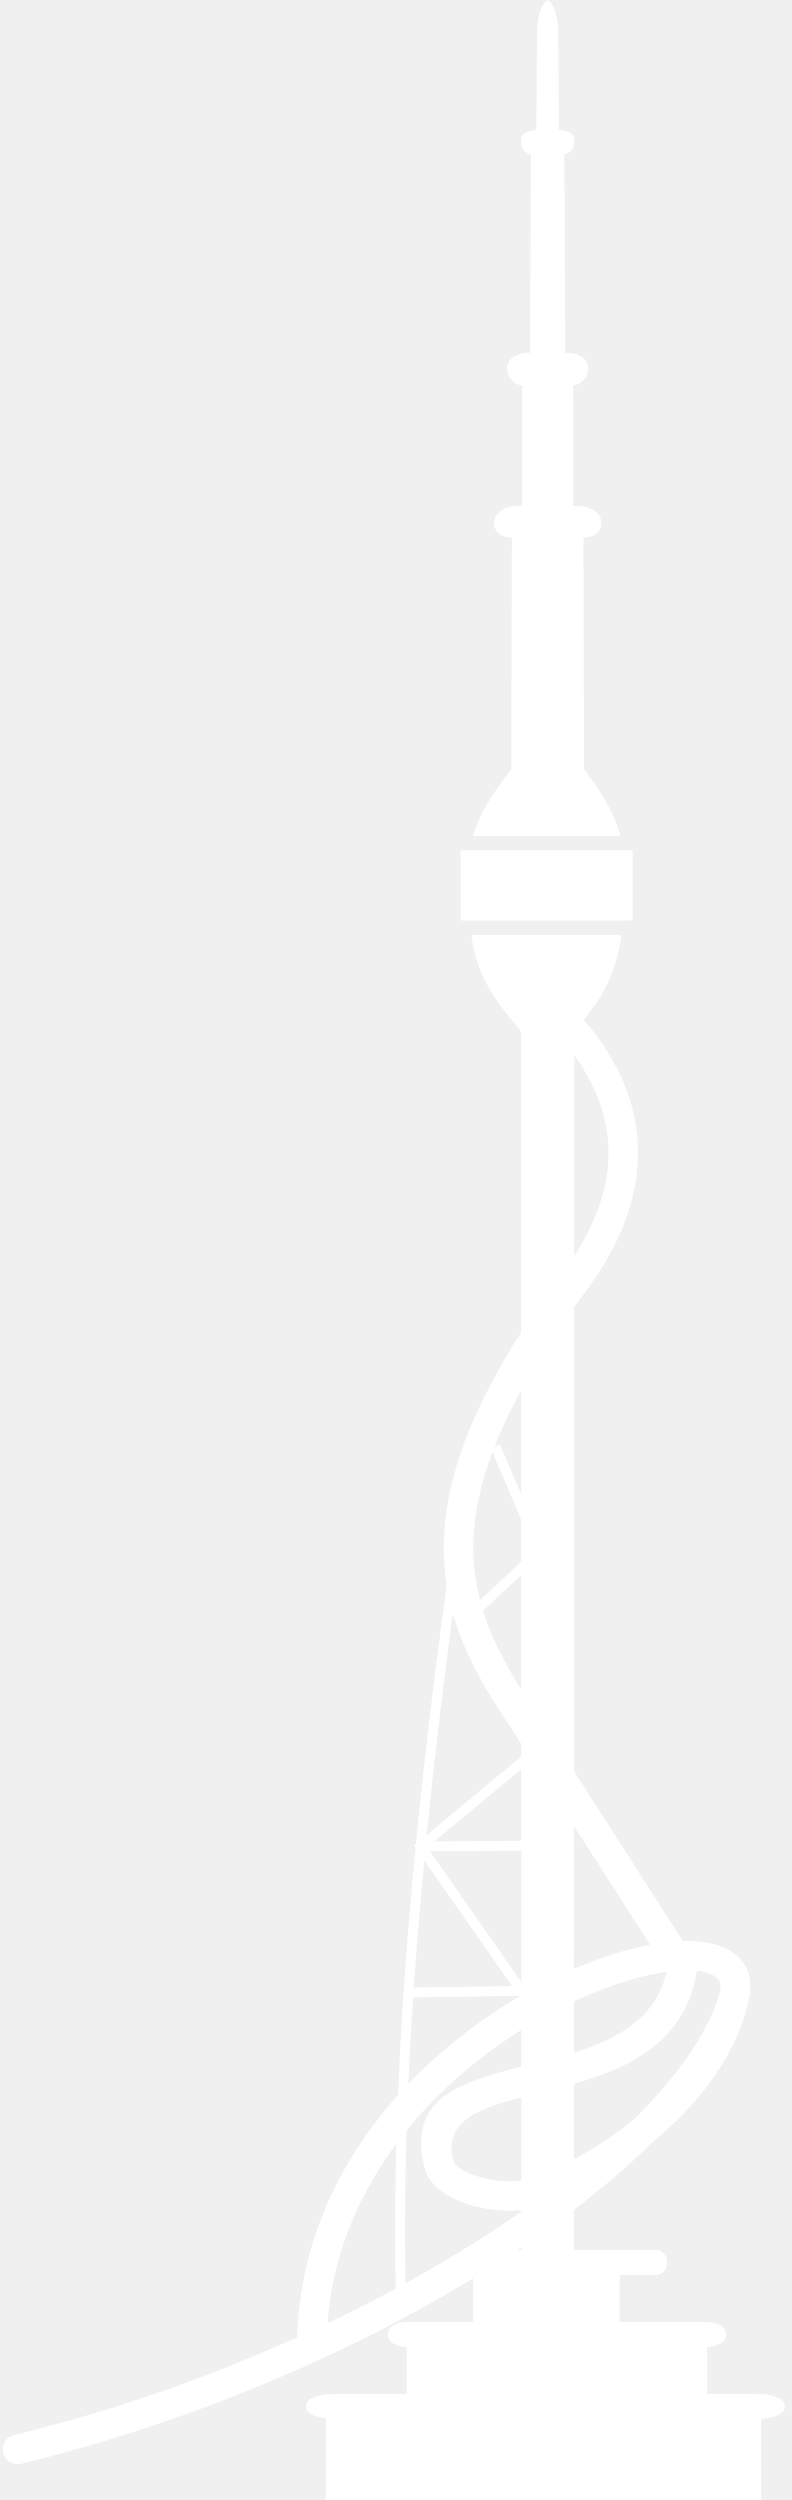
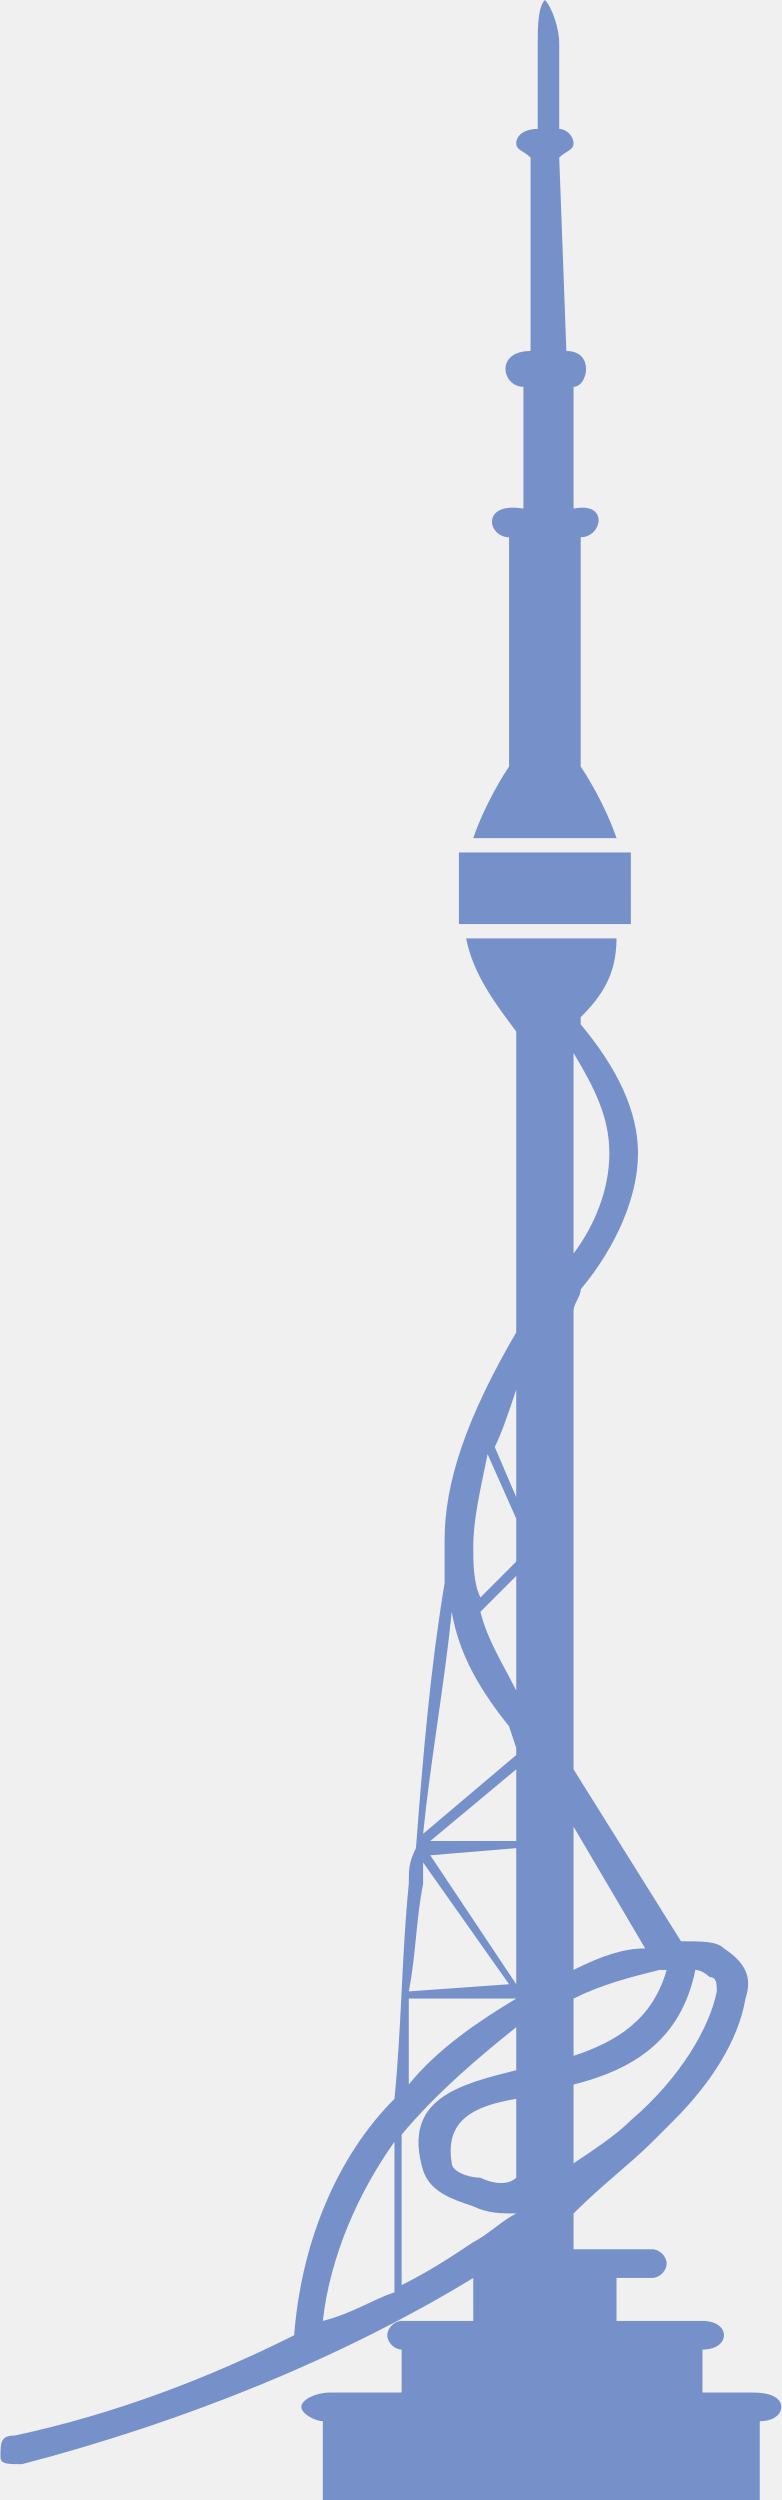
- <svg xmlns="http://www.w3.org/2000/svg" width="38" height="120" viewBox="0 0 38 120" fill="none">
-   <path fill-rule="evenodd" clip-rule="evenodd" d="M26.287 0C25.834 0.303 25.757 1.204 25.775 1.948L25.745 6.236C25.124 6.293 24.984 6.48 25.011 6.869C25.032 7.192 25.265 7.368 25.485 7.413L25.443 16.931C23.776 16.962 24.293 18.486 25.06 18.486L25.058 24.282C23.294 24.203 23.398 25.853 24.57 25.79L24.541 36.925C23.756 37.938 23.005 39.03 22.704 40.122H29.783C29.505 39.031 28.818 37.938 28.034 36.925L28.004 25.79C29.177 25.853 29.281 24.203 27.517 24.282L27.515 18.486C28.283 18.486 28.799 16.962 27.132 16.931L27.089 7.413C27.31 7.368 27.543 7.192 27.564 6.869C27.591 6.479 27.451 6.293 26.83 6.236L26.8 1.948C26.817 1.204 26.741 0.304 26.287 0V0ZM22.11 40.811L22.113 44.182L22.354 44.19H30.126L30.367 44.182L30.37 40.811H22.11ZM22.629 44.88C22.834 46.869 23.932 48.229 25.005 49.507L25.031 108.15L27.544 108.561L27.57 49.507C28.652 48.218 29.552 47.029 29.823 44.88H22.629Z" fill="white" />
-   <path d="M27.027 49.962C26.774 49.663 26.813 49.215 27.113 48.963C27.412 48.711 27.859 48.75 28.111 49.049C29.822 51.084 30.626 53.195 30.625 55.337C30.624 57.561 29.755 59.784 28.134 61.958C24.239 67.18 22.785 70.991 22.722 74.09C22.659 77.136 23.966 79.559 25.608 81.991C25.617 82.005 25.625 82.018 25.633 82.03L32.777 93.169C33.652 93.147 34.389 93.28 34.928 93.571C35.763 94.022 36.16 94.772 35.967 95.834C35.585 97.94 34.281 100.008 32.51 101.756C30.632 103.608 28.216 105.118 25.82 105.931C25.744 105.957 25.673 105.978 25.607 105.996C24.843 106.191 23.721 106.15 22.741 105.889C21.662 105.603 20.709 105.033 20.419 104.179C20.414 104.164 20.408 104.144 20.401 104.118C20.393 104.097 20.387 104.074 20.381 104.051C19.496 100.583 22.271 99.891 25.492 99.086C28.215 98.405 31.324 97.628 31.994 94.657C31.911 94.668 31.827 94.68 31.742 94.695C30.526 94.892 29.077 95.351 27.55 96.062C22.077 98.609 15.718 104.33 15.674 112.656C15.673 113.048 15.353 113.364 14.962 113.363C14.57 113.362 14.254 113.042 14.255 112.651C14.303 103.645 21.104 97.494 26.955 94.771C28.472 94.066 29.934 93.588 31.204 93.346L24.438 82.798L24.43 82.787C22.65 80.151 21.234 77.501 21.305 74.061C21.373 70.675 22.903 66.592 26.995 61.106C28.435 59.174 29.207 57.236 29.207 55.336C29.209 53.529 28.511 51.725 27.028 49.96L27.027 49.962ZM33.45 94.607L33.449 94.609C32.767 98.735 29.064 99.661 25.836 100.468C23.361 101.086 21.229 101.619 21.76 103.701L21.767 103.724C21.882 104.065 22.442 104.34 23.104 104.515C23.864 104.718 24.708 104.757 25.258 104.617C25.304 104.605 25.339 104.594 25.365 104.586C27.563 103.839 29.785 102.451 31.514 100.744C33.09 99.189 34.244 97.383 34.57 95.584C34.636 95.218 34.515 94.966 34.254 94.825C34.047 94.713 33.775 94.641 33.449 94.607H33.45Z" fill="white" />
-   <path d="M1.01 118.263C0.629 118.354 0.244 118.121 0.153 117.74C0.061 117.359 0.295 116.975 0.676 116.883C9.083 114.832 16.906 111.374 22.953 107.534C29.291 103.509 33.637 99.107 34.583 95.528C34.683 95.148 35.071 94.921 35.451 95.022C35.831 95.122 36.058 95.51 35.958 95.89C34.919 99.818 30.346 104.525 23.716 108.735C17.555 112.647 9.582 116.17 1.011 118.262L1.01 118.263Z" fill="white" />
-   <path d="M22.552 71.668C21.723 77.296 20.868 83.705 20.265 90.352C19.663 97.003 19.31 103.904 19.486 110.518L19.013 110.53C18.837 103.896 19.191 96.978 19.794 90.309C20.399 83.635 21.254 77.222 22.083 71.599L22.552 71.667V71.668Z" fill="white" />
-   <path d="M31.488 108H23.234C22.946 108 22.712 108.234 22.712 108.522V108.673C22.712 108.961 22.946 109.195 23.234 109.195H31.488C31.776 109.195 32.01 108.961 32.01 108.673V108.522C32.01 108.234 31.776 108 31.488 108Z" fill="white" />
-   <path d="M33.926 111.456H19.54C19.037 111.456 18.629 111.69 18.629 111.978V112.128C18.629 112.416 19.037 112.65 19.54 112.65H33.926C34.43 112.65 34.837 112.416 34.837 112.128V111.978C34.837 111.69 34.43 111.456 33.926 111.456Z" fill="white" />
-   <path d="M36.375 114.911H15.991C15.278 114.911 14.7 115.145 14.7 115.433V115.583C14.7 115.872 15.278 116.105 15.991 116.105H36.375C37.087 116.105 37.665 115.872 37.665 115.583V115.433C37.665 115.145 37.087 114.911 36.375 114.911Z" fill="white" />
-   <path d="M23.998 69.334L26.2 74.513L22.823 77.65L26.253 83.901L20.507 88.674L25.219 95.426L24.831 95.697L19.871 88.589L25.65 83.787L22.23 77.555L25.633 74.392L23.562 69.519L23.998 69.334Z" fill="white" />
-   <path d="M20.189 88.395L26.292 88.352L26.293 88.825L20.189 88.868L20.189 88.395Z" fill="white" />
-   <path d="M19.606 95.406L25.022 95.325L25.028 95.798L19.612 95.878L19.606 95.406Z" fill="white" />
-   <path d="M29.748 108.672H22.712V112.084H29.748V108.672Z" fill="white" />
-   <path d="M33.895 112.65H19.571V116.105H33.895V112.65Z" fill="white" />
-   <path d="M19.571 112.602H33.942V116.152H19.523V112.602H19.57H19.571ZM33.847 112.697H19.618V116.057H33.847V112.697Z" fill="white" />
-   <path d="M36.533 115.854H15.643V120H36.533V115.854Z" fill="white" />
+ <svg xmlns="http://www.w3.org/2000/svg" xml:space="preserve" width="3127px" height="10000px" version="1.1" style="shape-rendering:geometricPrecision; text-rendering:geometricPrecision; image-rendering:optimizeQuality; fill-rule:evenodd; clip-rule:evenodd" viewBox="0 0 109 349">
+   <defs>
+     <style type="text/css">
+    
+     .fil0 {fill:#7690C9}
+    
+   </style>
+   </defs>
+   <g id="Слой_x0020_1">
+     <path class="fil0" d="M76 0c-1,1 -1,4 -1,6l0 12c-2,0 -3,1 -3,2 0,1 1,1 2,2l0 27c-5,0 -4,5 -1,5l0 17c-6,-1 -5,4 -2,4l0 32c-2,3 -4,7 -5,10l20 0c-1,-3 -3,-7 -5,-10l0 -32c3,0 4,-5 -1,-4l0 -17c2,0 3,-5 -1,-5l-1 -27c1,-1 2,-1 2,-2 0,-1 -1,-2 -2,-2l0 -12c0,-2 -1,-5 -2,-6l0 0zm-31 349l61 0 0 -11c2,0 3,-1 3,-2l0 0c0,-1 -1,-2 -4,-2l-7 0 0 -6c2,0 3,-1 3,-2l0 0c0,-1 -1,-2 -3,-2l-12 0 0 -6 5 0c1,0 2,-1 2,-2l0 0c0,-1 -1,-2 -2,-2l-11 0 0 -5c4,-4 8,-7 11,-10 1,-1 2,-2 3,-3 5,-5 9,-11 10,-17l0 0c0,0 0,0 0,0 1,-3 0,-5 -3,-7 -1,-1 -3,-1 -6,-1l-15 -24 0 -64c0,-1 1,-2 1,-3 5,-6 8,-13 8,-19 0,-6 -3,-12 -8,-18 0,0 0,0 0,-1 3,-3 5,-6 5,-11l-21 0 0 0c1,5 4,9 7,13l0 42c-7,12 -10,21 -10,29 0,3 0,4 0,6 -2,12 -3,24 -4,37l-1 0 1 0c-1,2 -1,3 -1,5 -1,10 -1,20 -2,30 -8,8 -13,20 -14,33 -12,6 -25,11 -39,14 -2,0 -2,1 -2,3 0,1 1,1 3,1l0 0c23,-6 45,-15 63,-26l0 6 -10 0 0 0c-1,0 -2,1 -2,2l0 0c0,1 1,2 2,2l0 6 -10 0 0 0c-2,0 -4,1 -4,2l0 0c0,1 2,2 3,2l0 11zm12 -71l14 -1 -12 -17c0,1 0,2 0,3 -1,5 -1,10 -2,15zm15 0l0 0 0 0 0 0zm0 1l-15 0c0,4 0,8 0,12 4,-5 10,-9 15,-12zm-12 -22l12 0 0 -10 -12 10zm12 1l-12 1 12 18 0 -19zm-3 -56l3 7 0 -15c-1,3 -2,6 -3,8l0 0zm3 18l-5 5c1,4 3,7 5,11l0 -16zm-13 36l13 -11 0 -1 -1 -3 0 0c-4,-5 -7,-10 -8,-16 -1,10 -3,21 -4,31zm8 -33l5 -5 0 -6 -4 -9c-1,5 -2,9 -2,13 0,2 0,5 1,7zm5 91l0 0 0 0 0 0zm-16 -16c0,7 0,14 0,21 4,-2 7,-4 10,-6 2,-1 4,-3 6,-4l0 0c-2,0 -4,0 -6,-1 -3,-1 -6,-2 -7,-5 0,0 0,0 0,0 0,0 0,0 0,0 -3,-10 5,-12 13,-14l0 -6c-5,4 -11,9 -16,15zm-1 22c0,-7 0,-14 0,-21 -5,7 -9,16 -10,25 4,-1 7,-3 10,-4zm33 -24c7,-6 11,-13 12,-18 0,-1 0,-2 -1,-2 0,0 -1,-1 -2,-1l0 0 0 0c-2,10 -9,14 -17,16l0 11c3,-2 6,-4 8,-6zm-8 -9c6,-2 11,-5 13,-12 -1,0 -1,0 -1,0 -4,1 -8,2 -12,4l0 0 0 8zm0 -12c4,-2 7,-3 10,-3l-10 -17 0 20zm0 -100c3,-4 5,-9 5,-14 0,-5 -2,-9 -5,-14l0 28zm-8 118c-6,1 -10,3 -9,9l0 0c0,1 2,2 4,2 2,1 4,1 5,0l0 -11zm-8 -174l0 10 1 0 22 0 1 0 0 -10 -24 0 0 0z" />
+   </g>
</svg>
